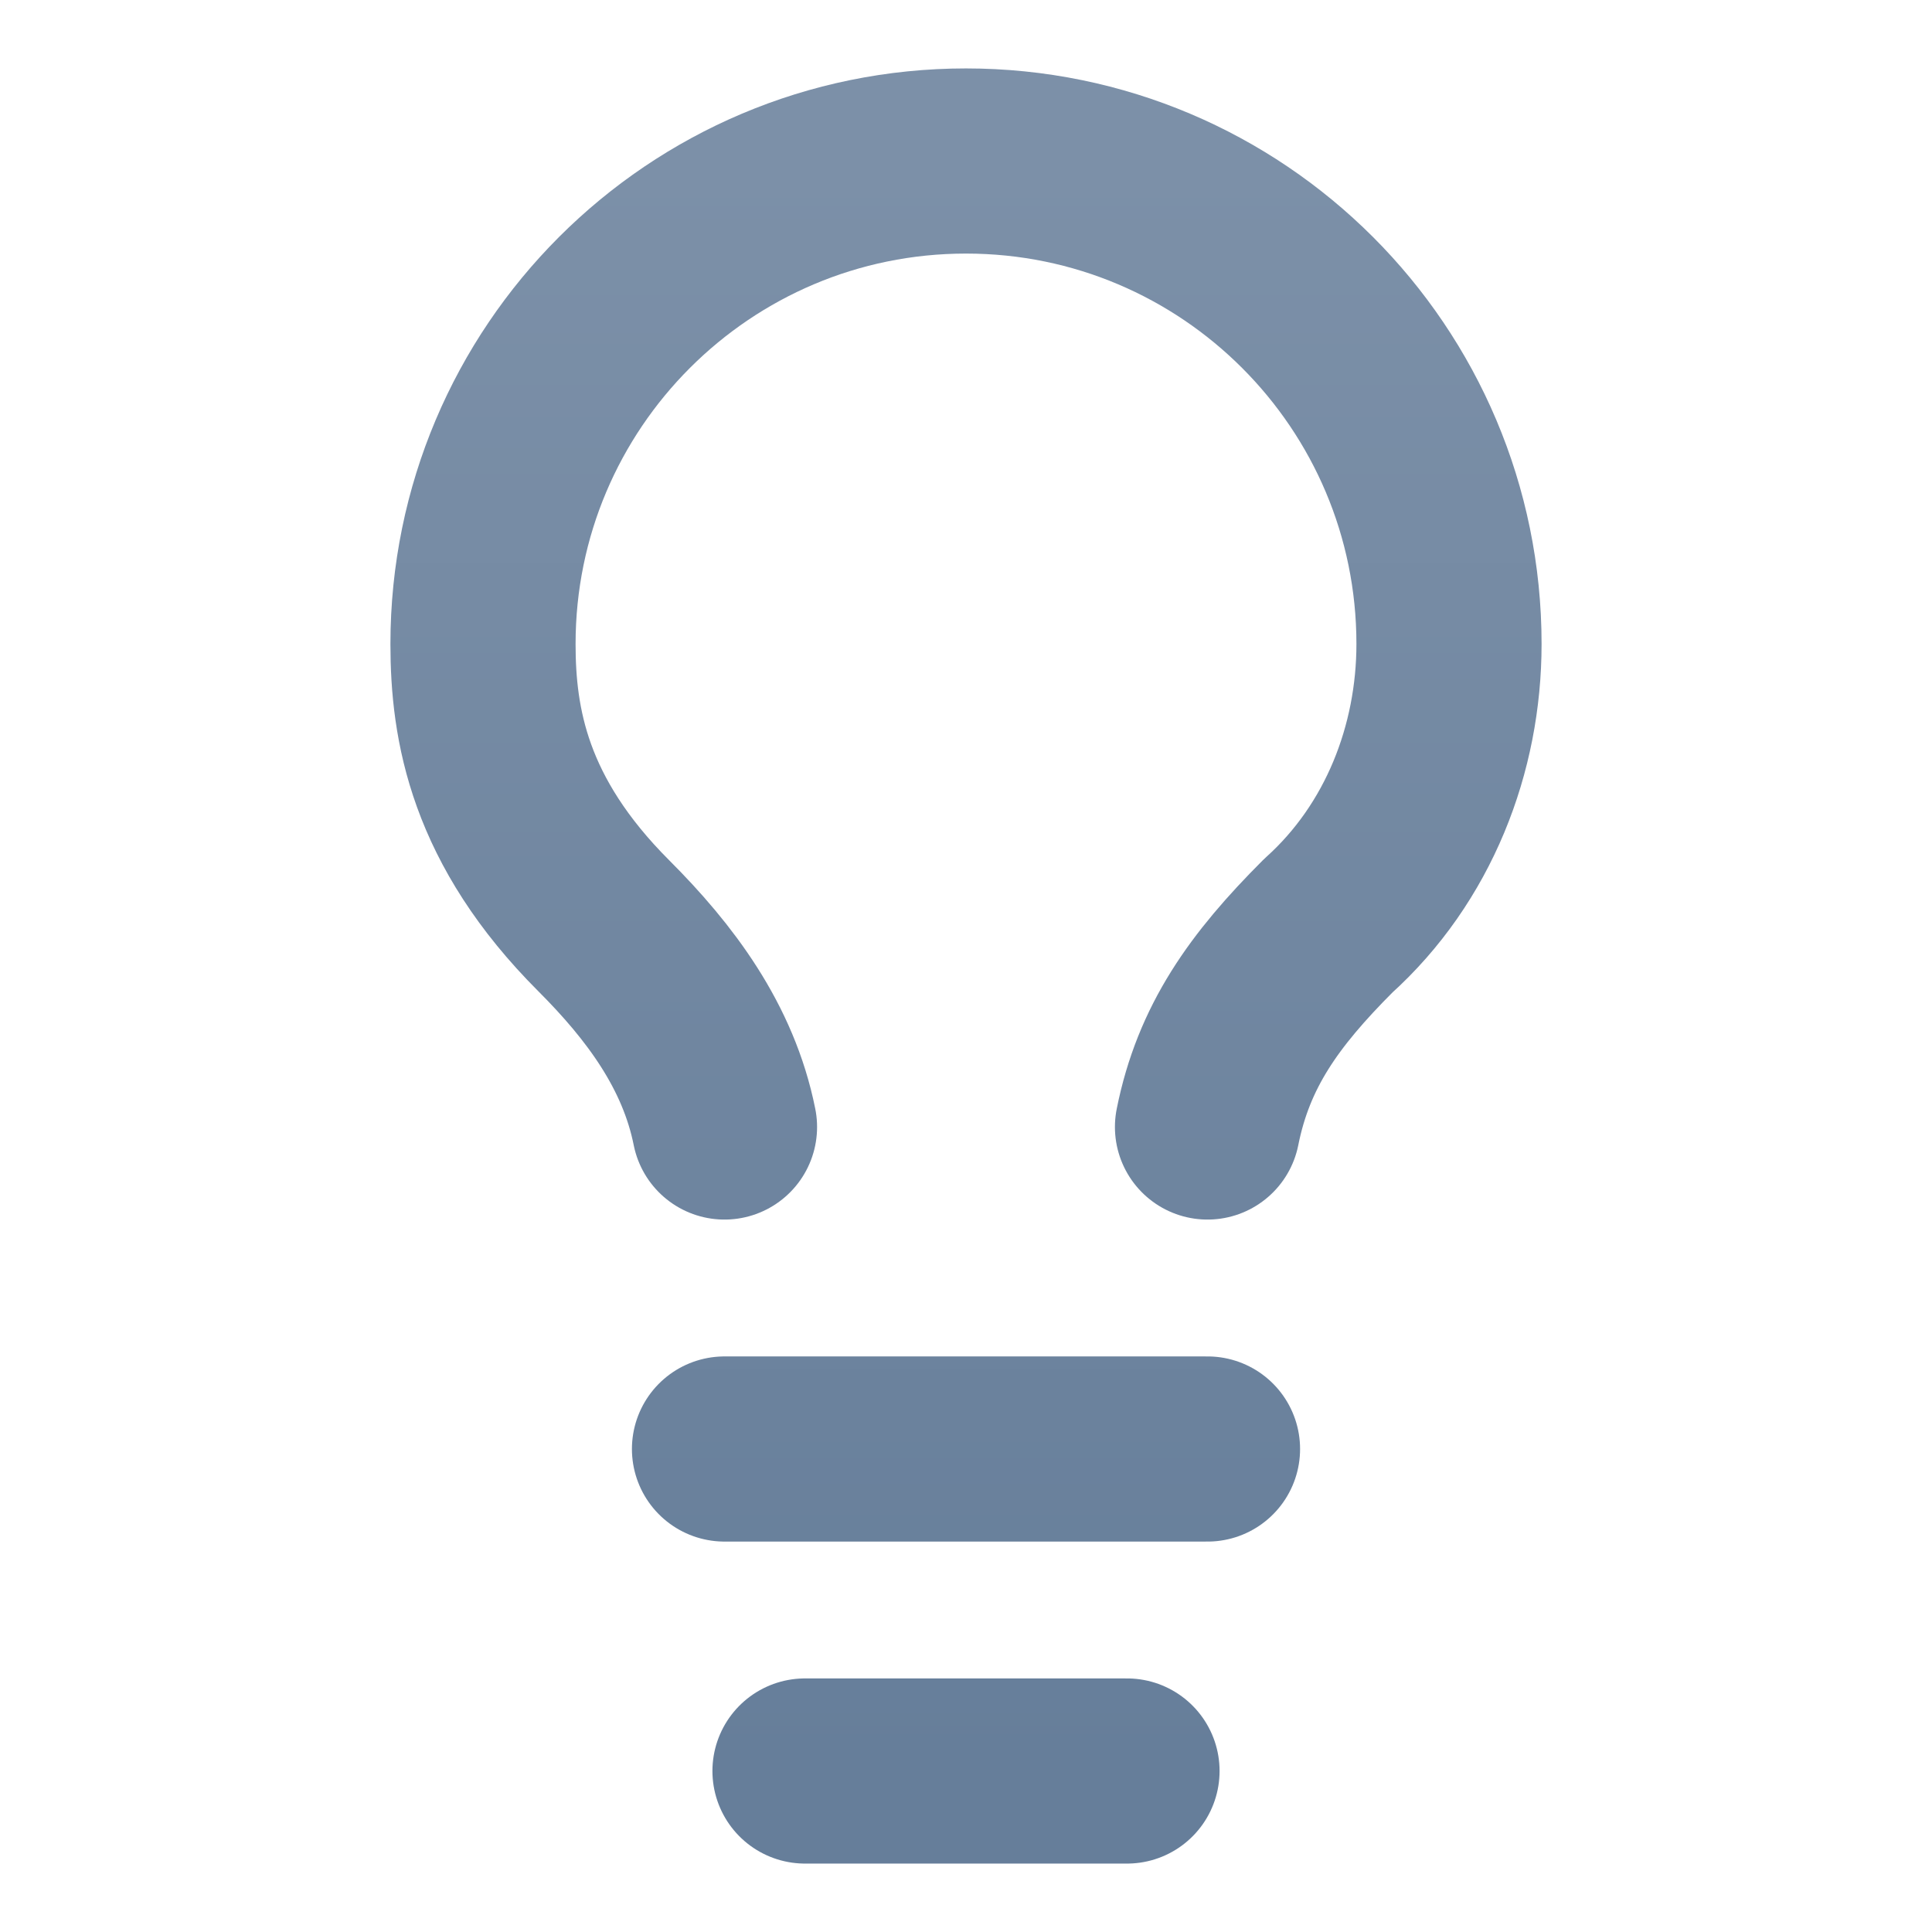
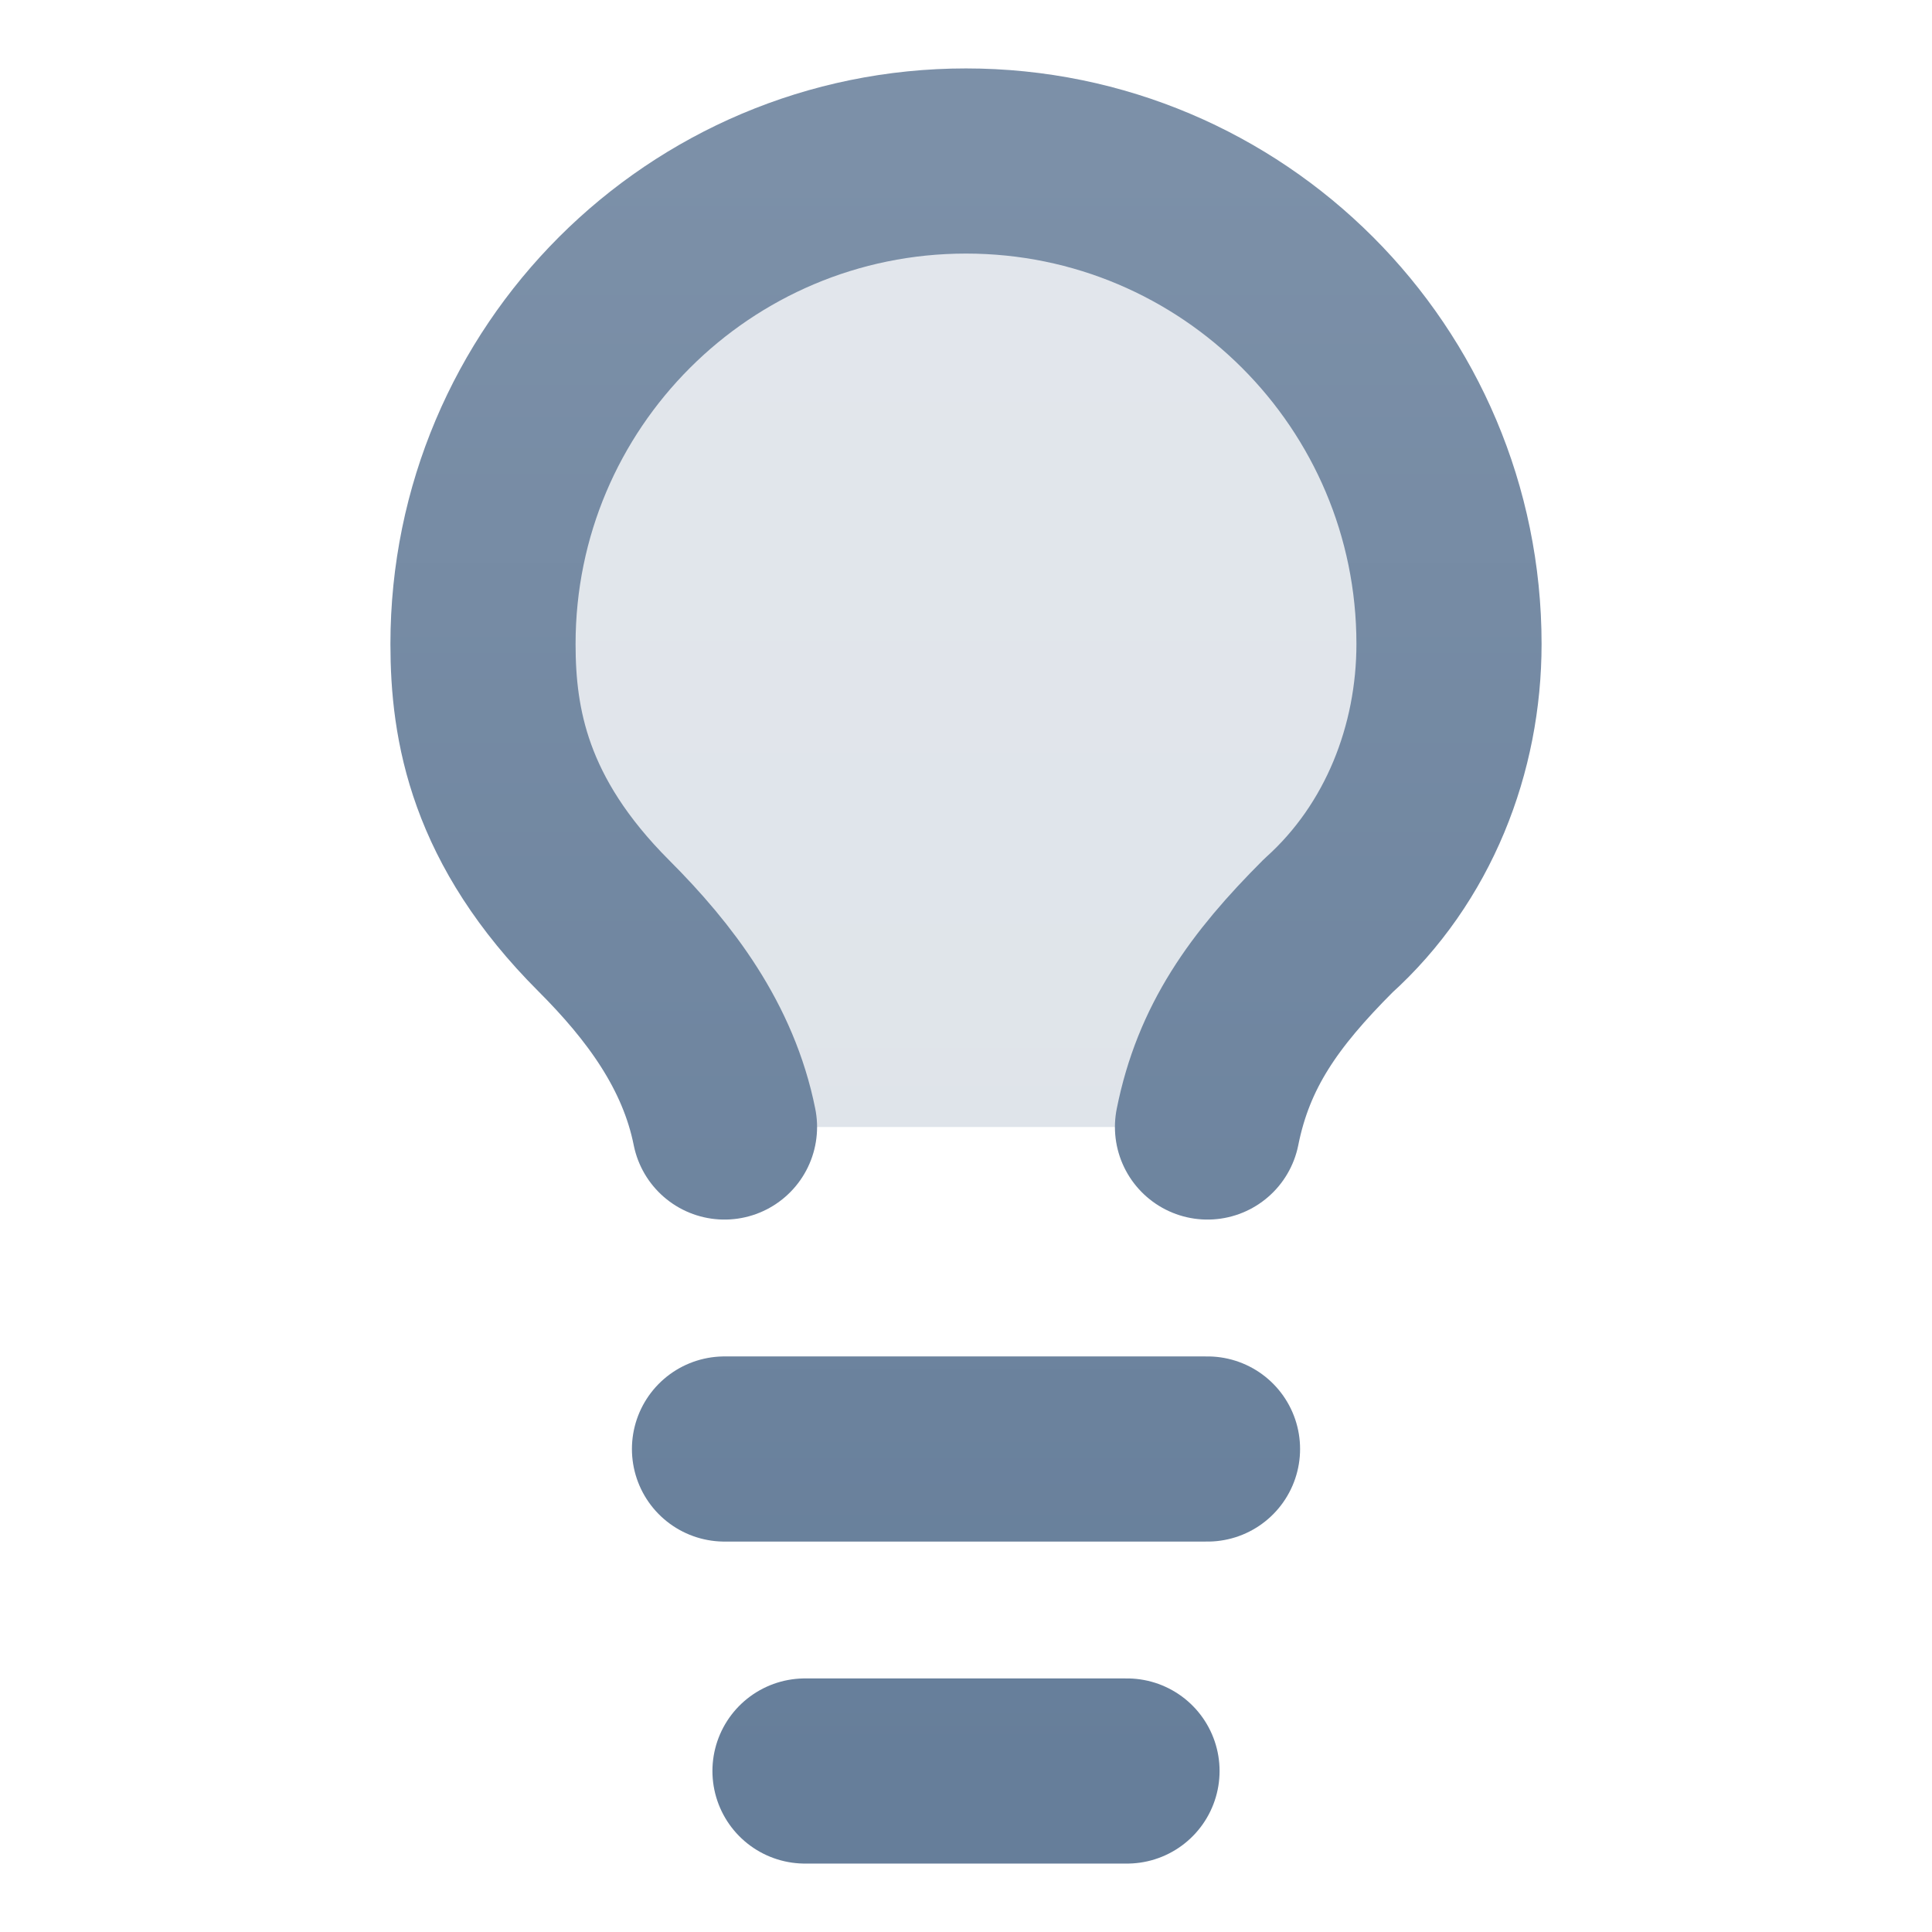
<svg xmlns="http://www.w3.org/2000/svg" viewBox="0 0 24 24" width="24" height="24">
  <defs>
    <linearGradient id="ideas2p" x1="12" y1="2" x2="12" y2="22" gradientUnits="userSpaceOnUse">
      <stop offset="0" stop-color="#7c90a8" />
      <stop offset="1" stop-color="#667e9a" />
    </linearGradient>
  </defs>
-   <g transform="translate(0.00 0.00) scale(1)" fill="url(#ideas2p)" fill-opacity=".22" />
+   <g transform="translate(0.00 0.00) scale(1)" fill="url(#ideas2p)" fill-opacity=".22">
+     <path d="M15 14c.2-1 .7-1.7 1.5-2.5 1-.9 1.5-2.2 1.5-3.5A6 6 0 0 0 6 8c0 1 .2 2.2 1.5 3.5.7.7 1.3 1.5 1.5 2.5" />
+   </g>
  <g transform="translate(0.00 0.00) scale(1)" stroke="url(#ideas2p)" stroke-width="2.3" stroke-linecap="round" stroke-linejoin="round" fill="none">
    <path d="M15 14c.2-1 .7-1.7 1.5-2.5 1-.9 1.5-2.2 1.5-3.5A6 6 0 0 0 6 8c0 1 .2 2.2 1.5 3.5.7.7 1.3 1.5 1.5 2.5" />
    <path d="M9 18h6" />
    <path d="M10 22h4" />
  </g>
</svg>
